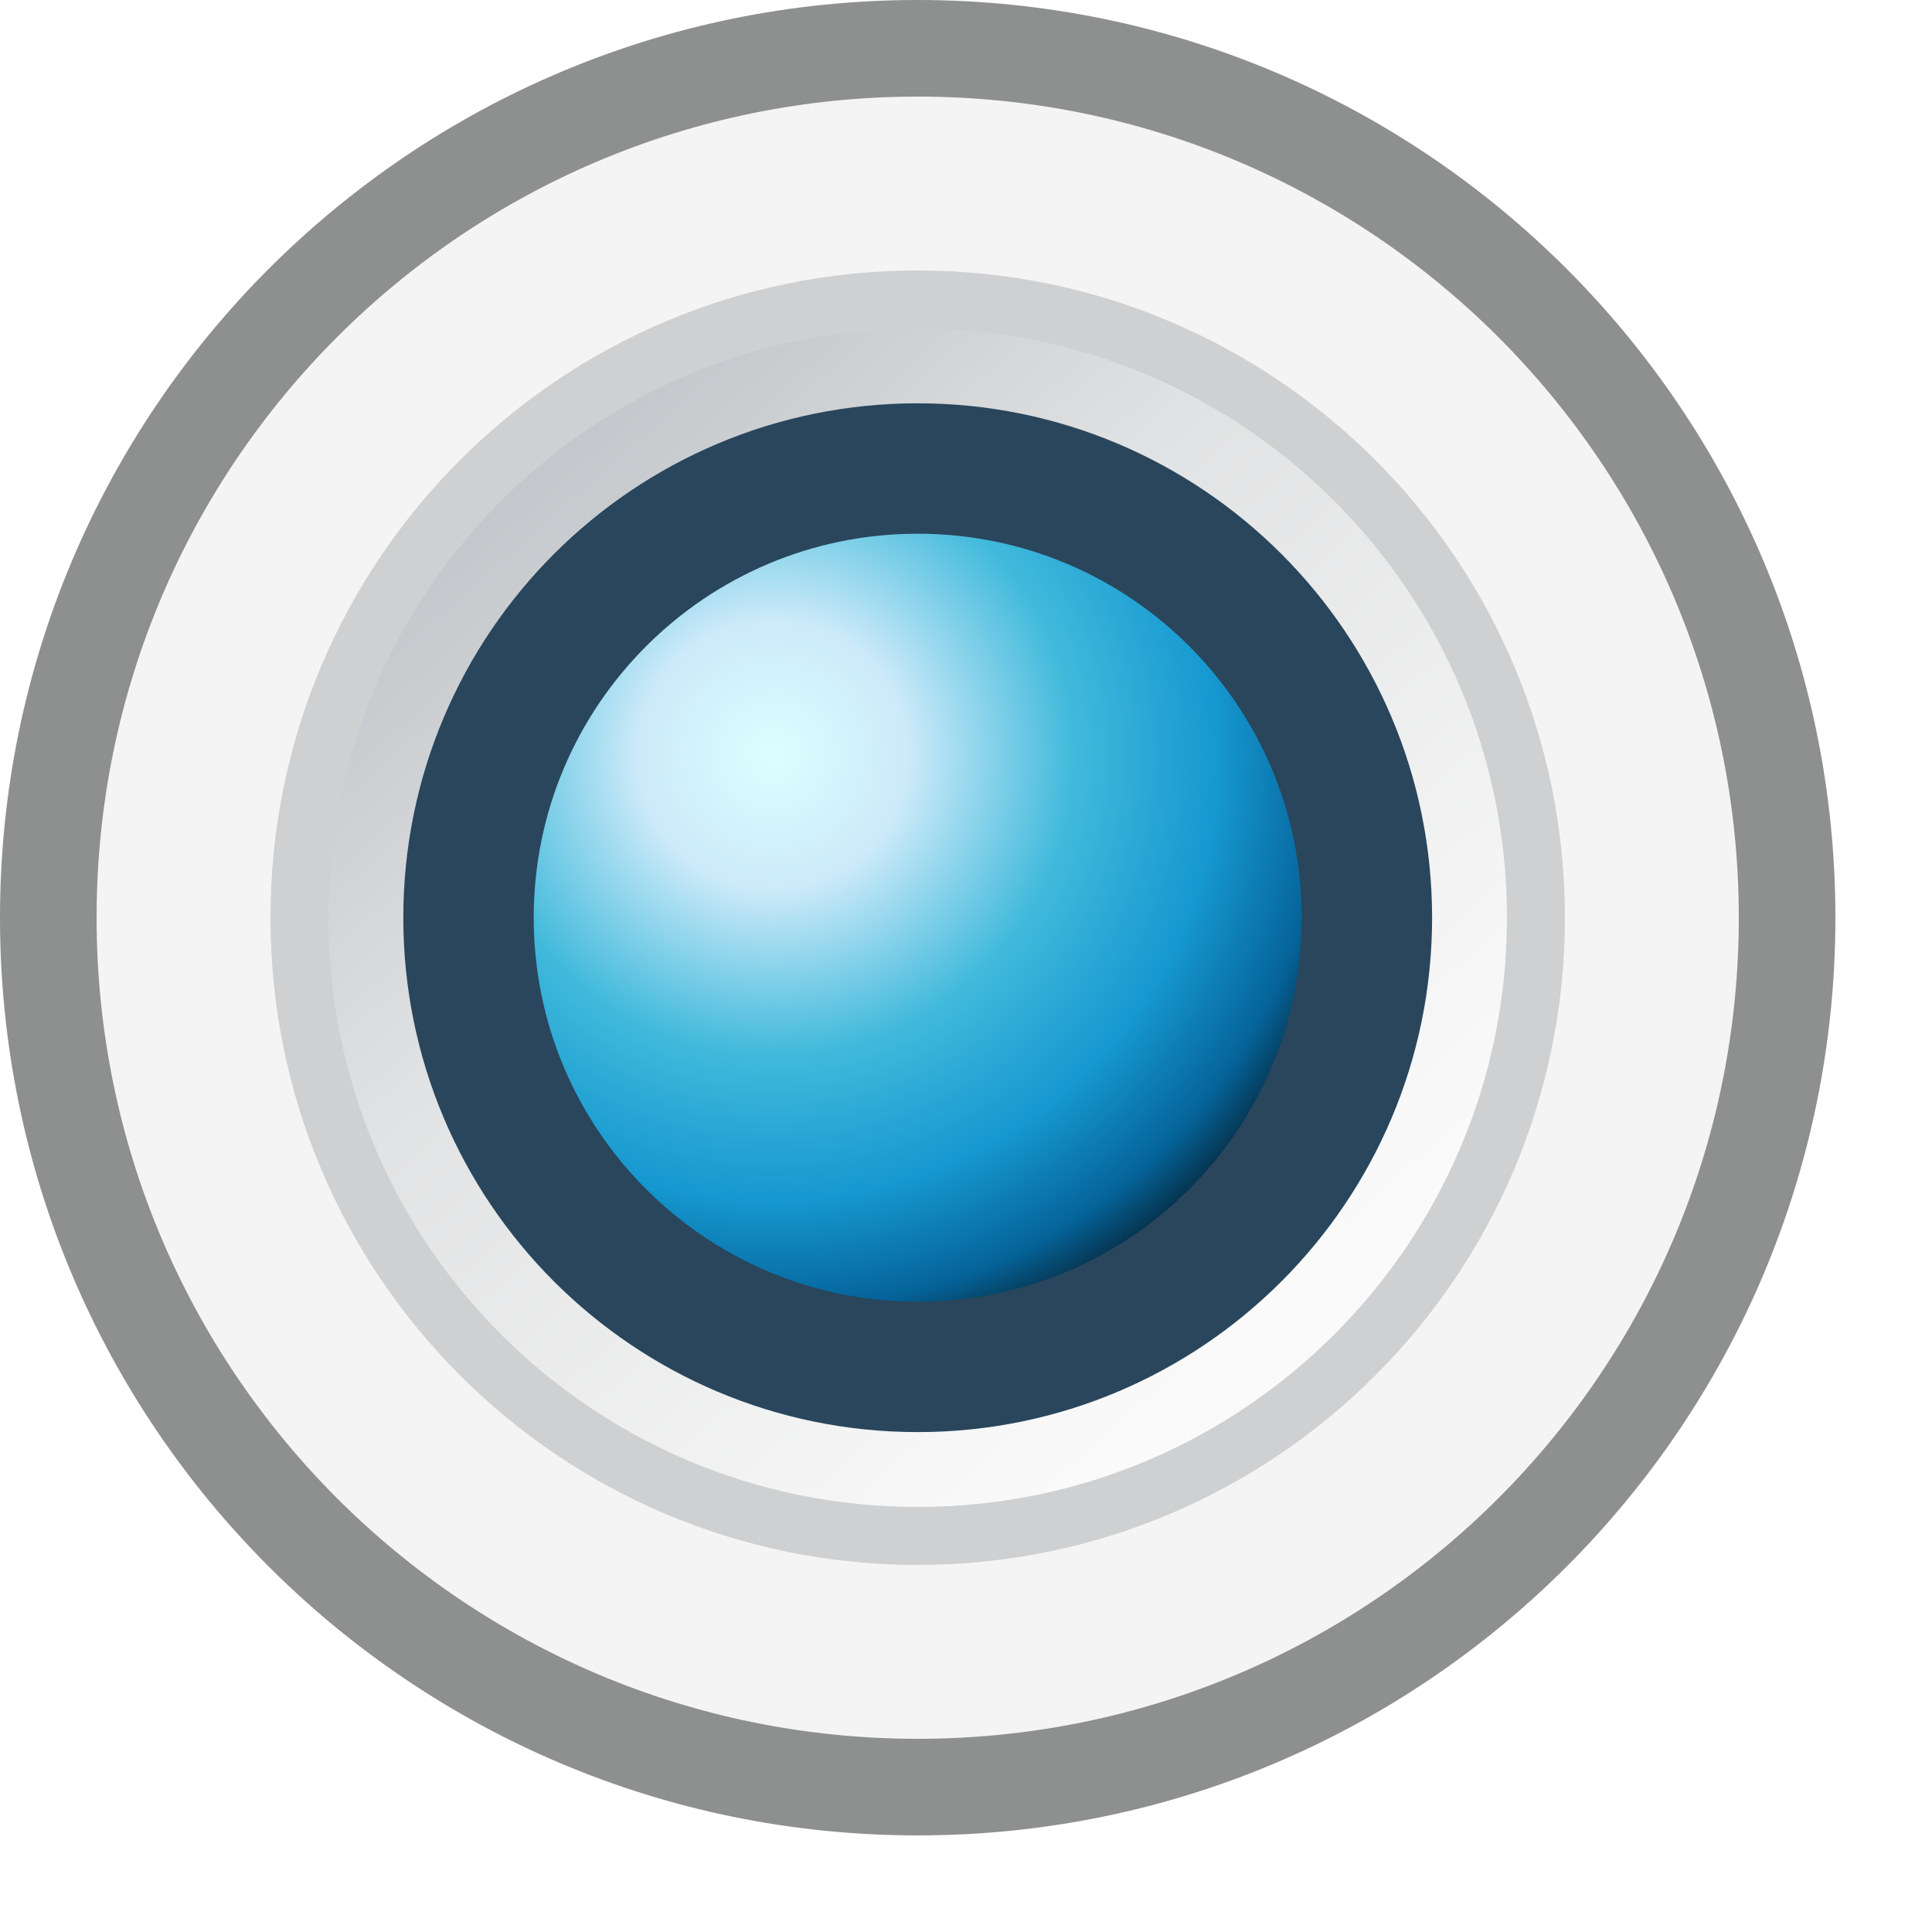
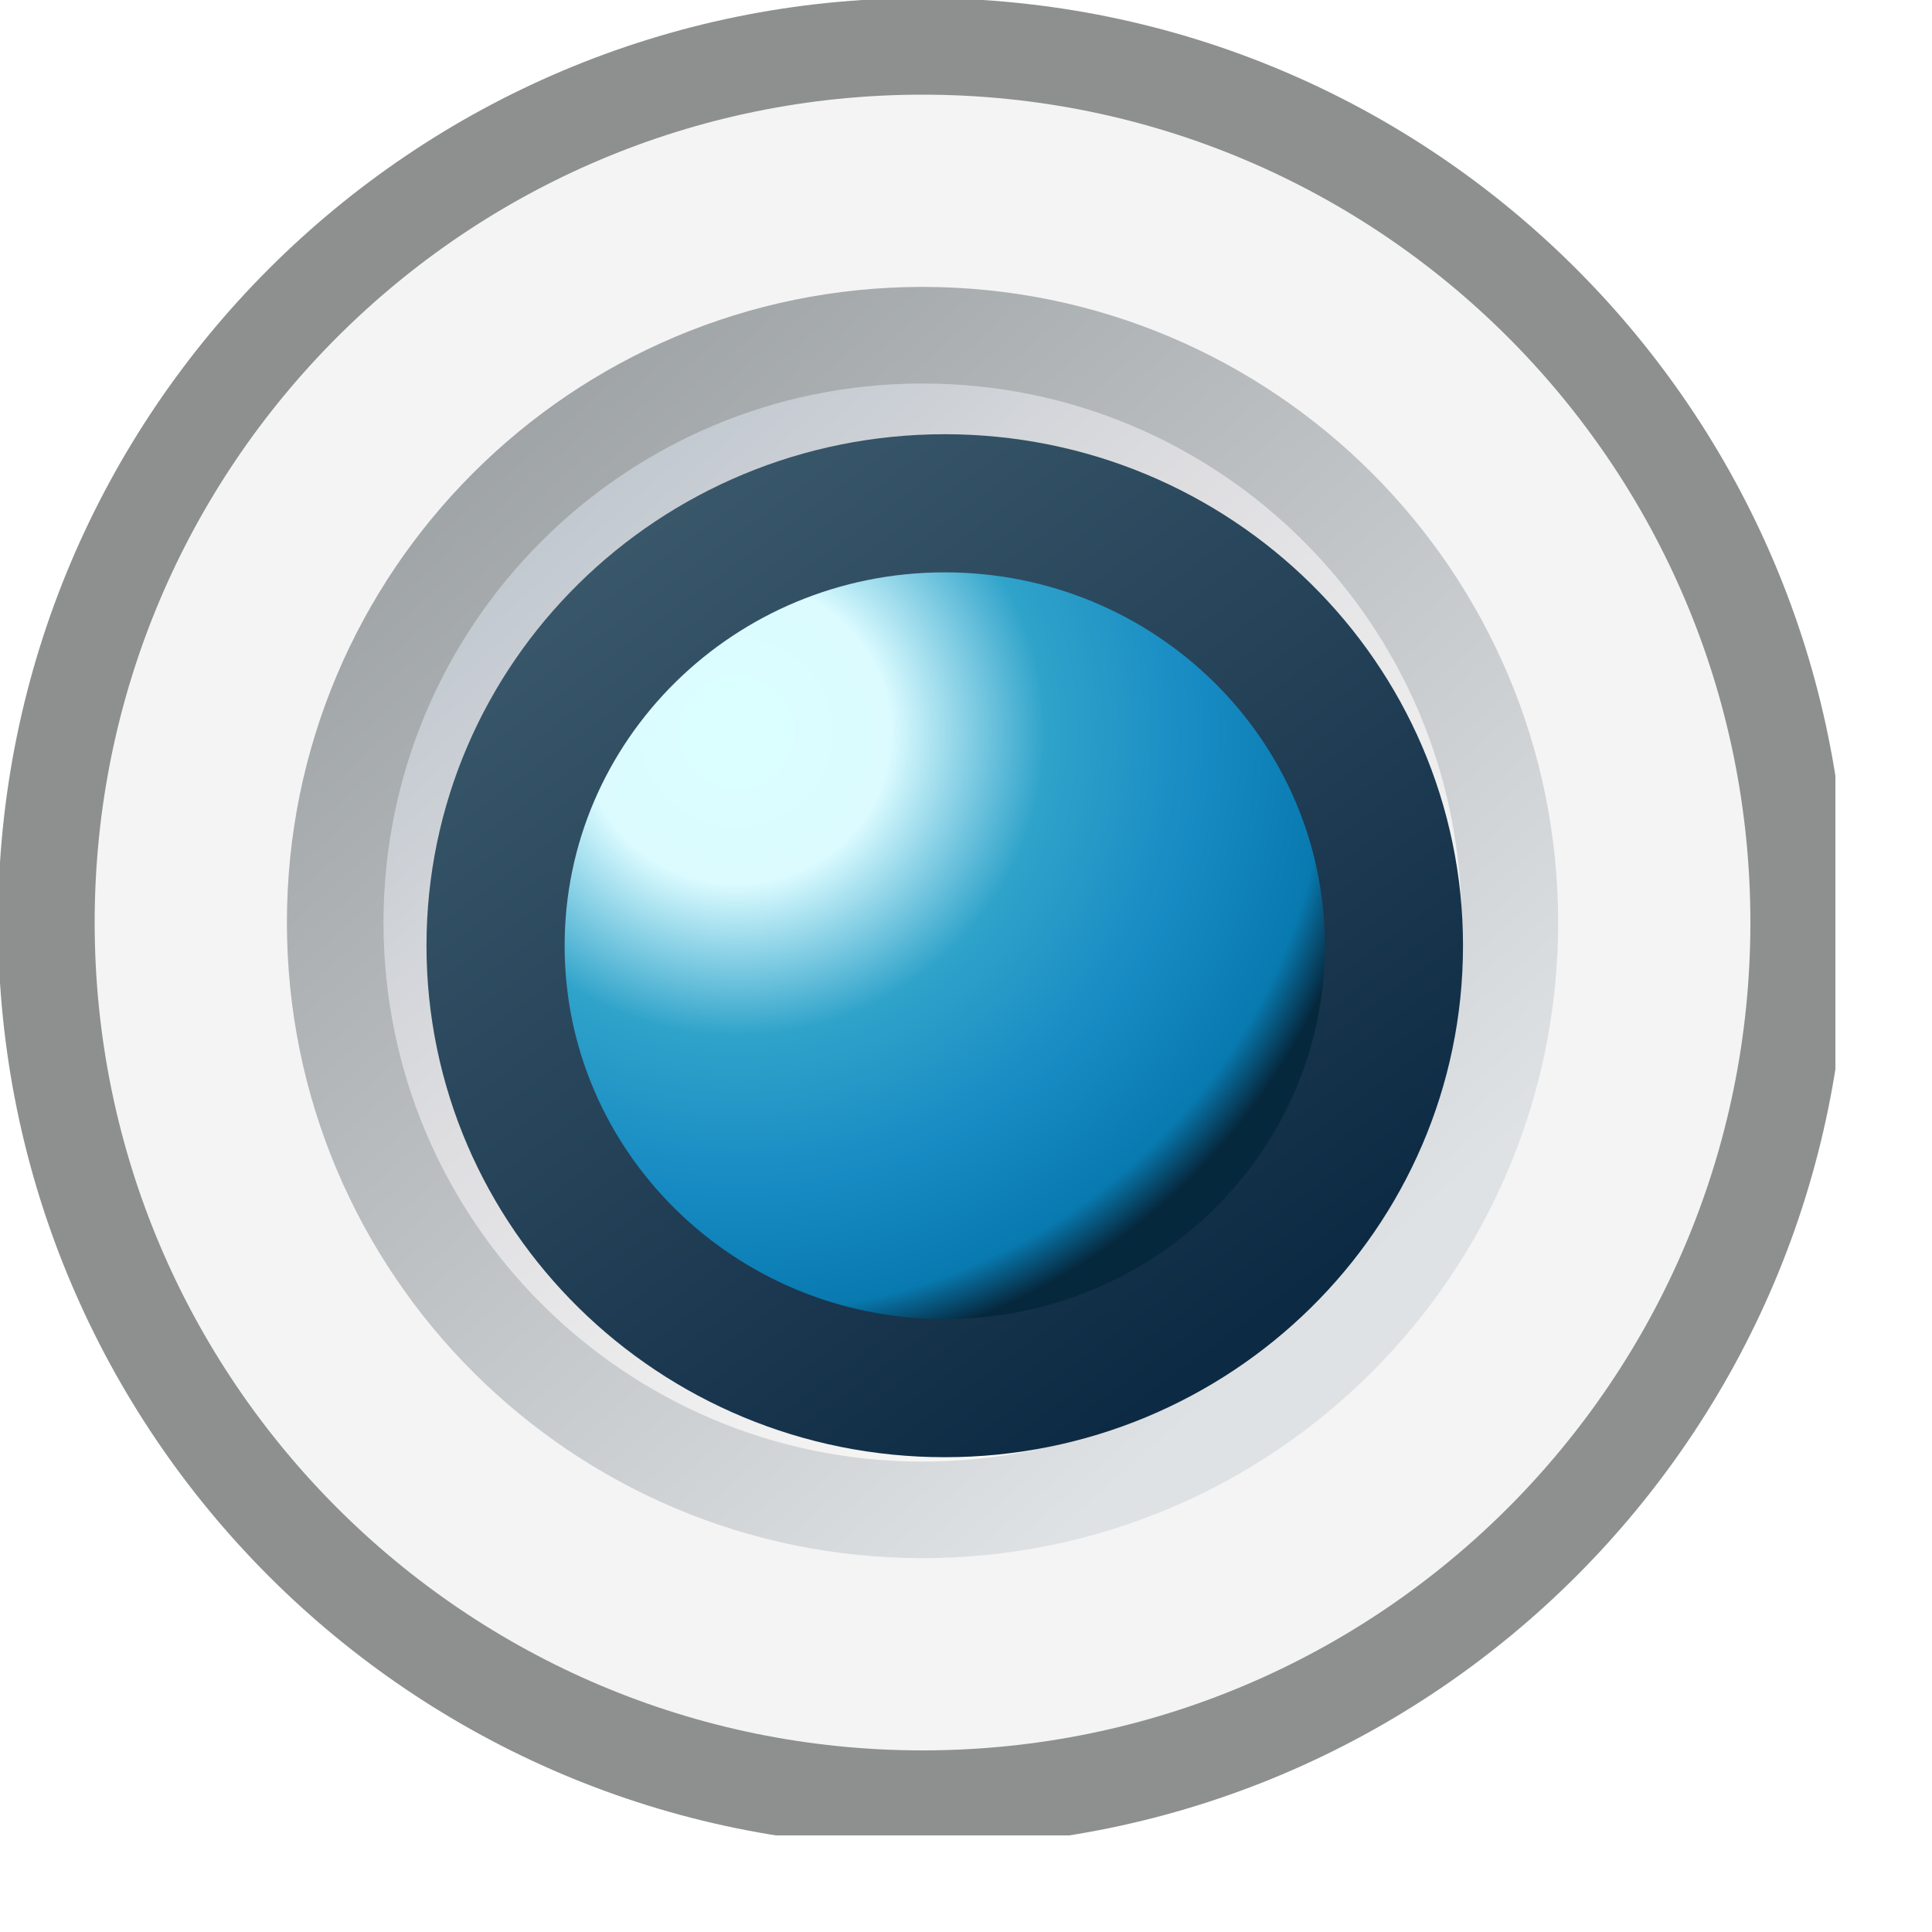
<svg xmlns="http://www.w3.org/2000/svg" width="26" height="26" viewBox="0 0 20 20">
  <defs>
-     <linearGradient id="well" x2="75%" y2="85%">
-       <stop stop-color="#aeb3b9" />
-       <stop offset=".48" stop-color="#e1e2e3" />
-       <stop offset="1" stop-color="#fafafa" />
+     <linearGradient id="well" x2="78%" y2="88%">
+       <stop stop-color="#acb9c3" />
+       <stop offset=".48" stop-color="#dddde0" />
+       <stop offset="1" stop-color="#fdfdfb" />
    </linearGradient>
-     <radialGradient id="dot" cx="34%" cy="32%" r="68%">
+     <linearGradient id="well-edge" x2="78%" y2="88%">
+       <stop stop-color="#959a9d" />
+       <stop offset="1" stop-color="#dfe2e4" />
+     </linearGradient>
+     <radialGradient id="dot" cx="27%" cy="26%" r="71%">
      <stop stop-color="#dbffff" />
-       <stop offset=".22" stop-color="#cceaf9" />
-       <stop offset=".49" stop-color="#40b9db" />
-       <stop offset=".72" stop-color="#1699d1" />
-       <stop offset=".9" stop-color="#05649a" />
+       <stop offset=".24" stop-color="#dbfbff" />
+       <stop offset=".48" stop-color="#30a3ca" />
+       <stop offset=".72" stop-color="#178bc3" />
+       <stop offset=".92" stop-color="#087ab0" />
      <stop offset="1" stop-color="#06283d" />
    </radialGradient>
+     <linearGradient id="dot-edge" x2="75%" y2="100%">
+       <stop stop-color="#3e5c6e" />
+       <stop offset="1" stop-color="#0d2a44" />
+     </linearGradient>
+     <clipPath id="cell">
+       <rect width="19" height="19" />
+     </clipPath>
  </defs>
-   <circle cx="9.5" cy="9.5" r="9" fill="#f4f4f4" stroke="#8e8f8f" />
-   <circle cx="9.5" cy="9.5" r="6.4" fill="url(#well)" stroke="#ced0d2" stroke-width=".6" />
-   <circle cx="9.5" cy="9.5" r="4.65" fill="url(#dot)" stroke="#29465c" stroke-width="1.35" />
+   <g clip-path="url(#cell)">
+     <circle cx="9.55" cy="9.55" r="9.07" fill="#f4f4f4" stroke="#8e8f8f" stroke-width="1" />
+     <circle cx="9.55" cy="9.55" r="6.08" fill="url(#well)" stroke="url(#well-edge)" stroke-width="1" />
+     <ellipse cx="9.78" cy="9.79" rx="4.65" ry="4.58" fill="url(#dot)" stroke="url(#dot-edge)" stroke-width="1.43" />
+   </g>
</svg>
